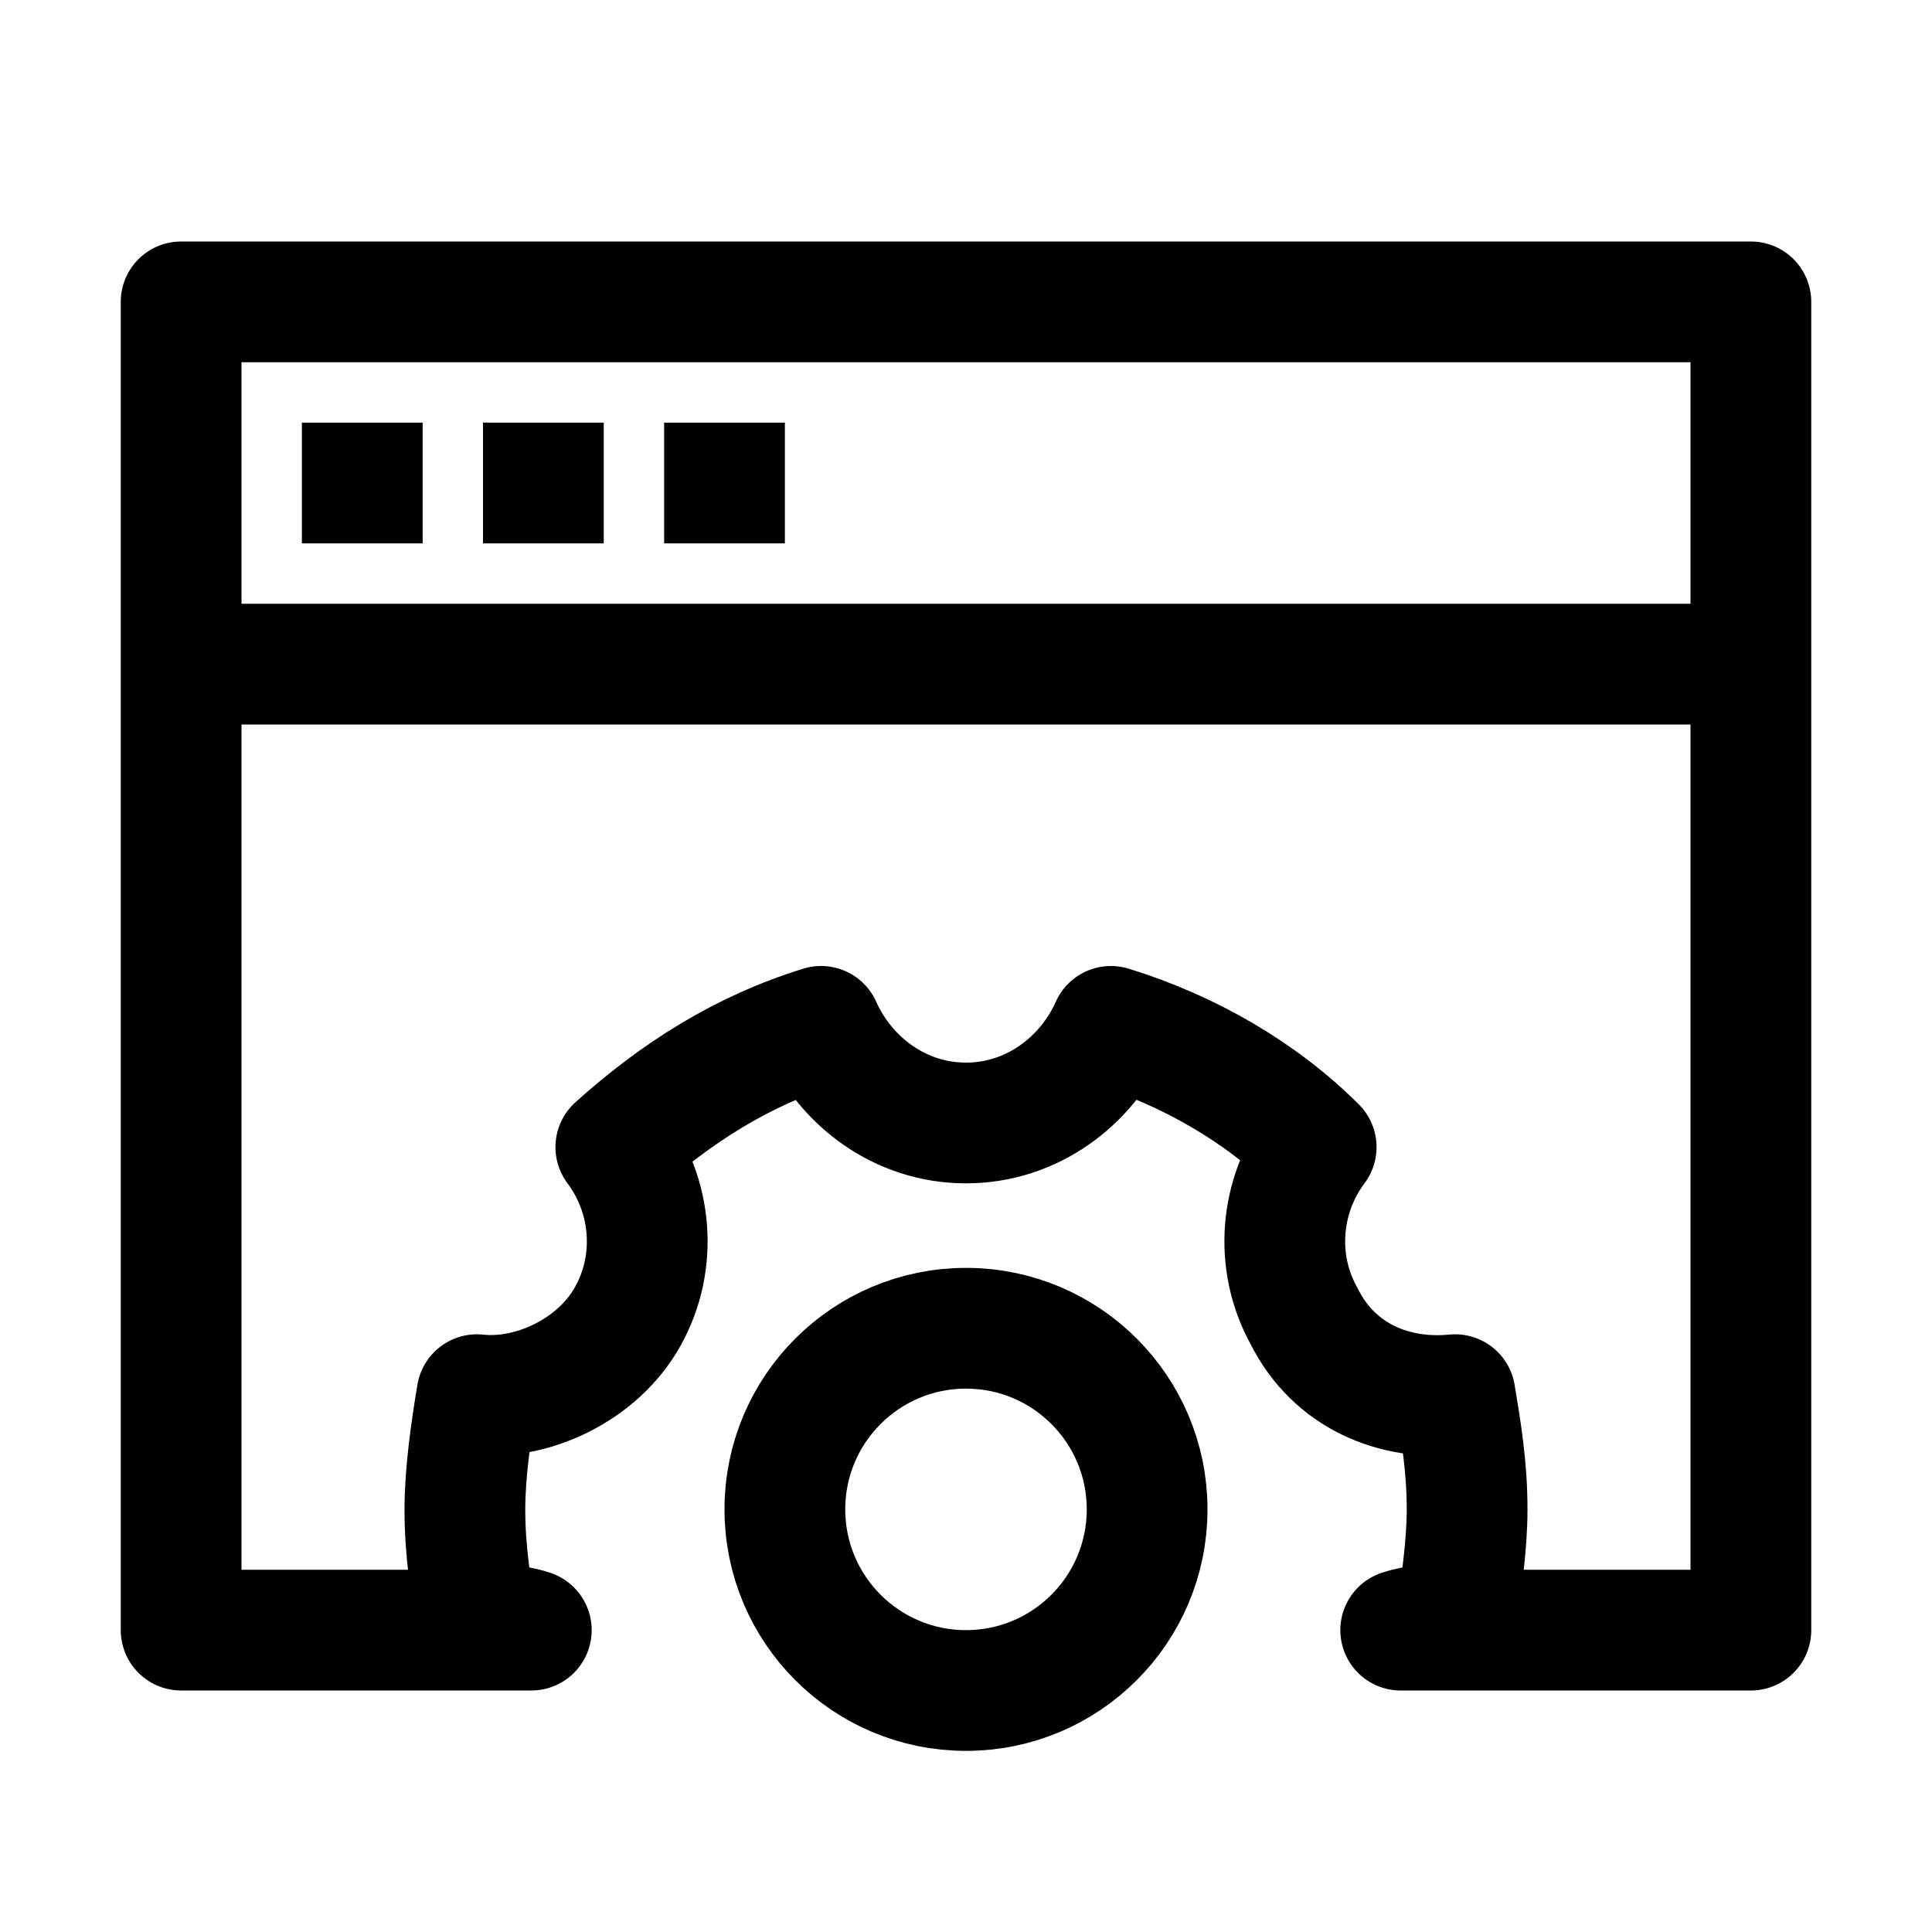
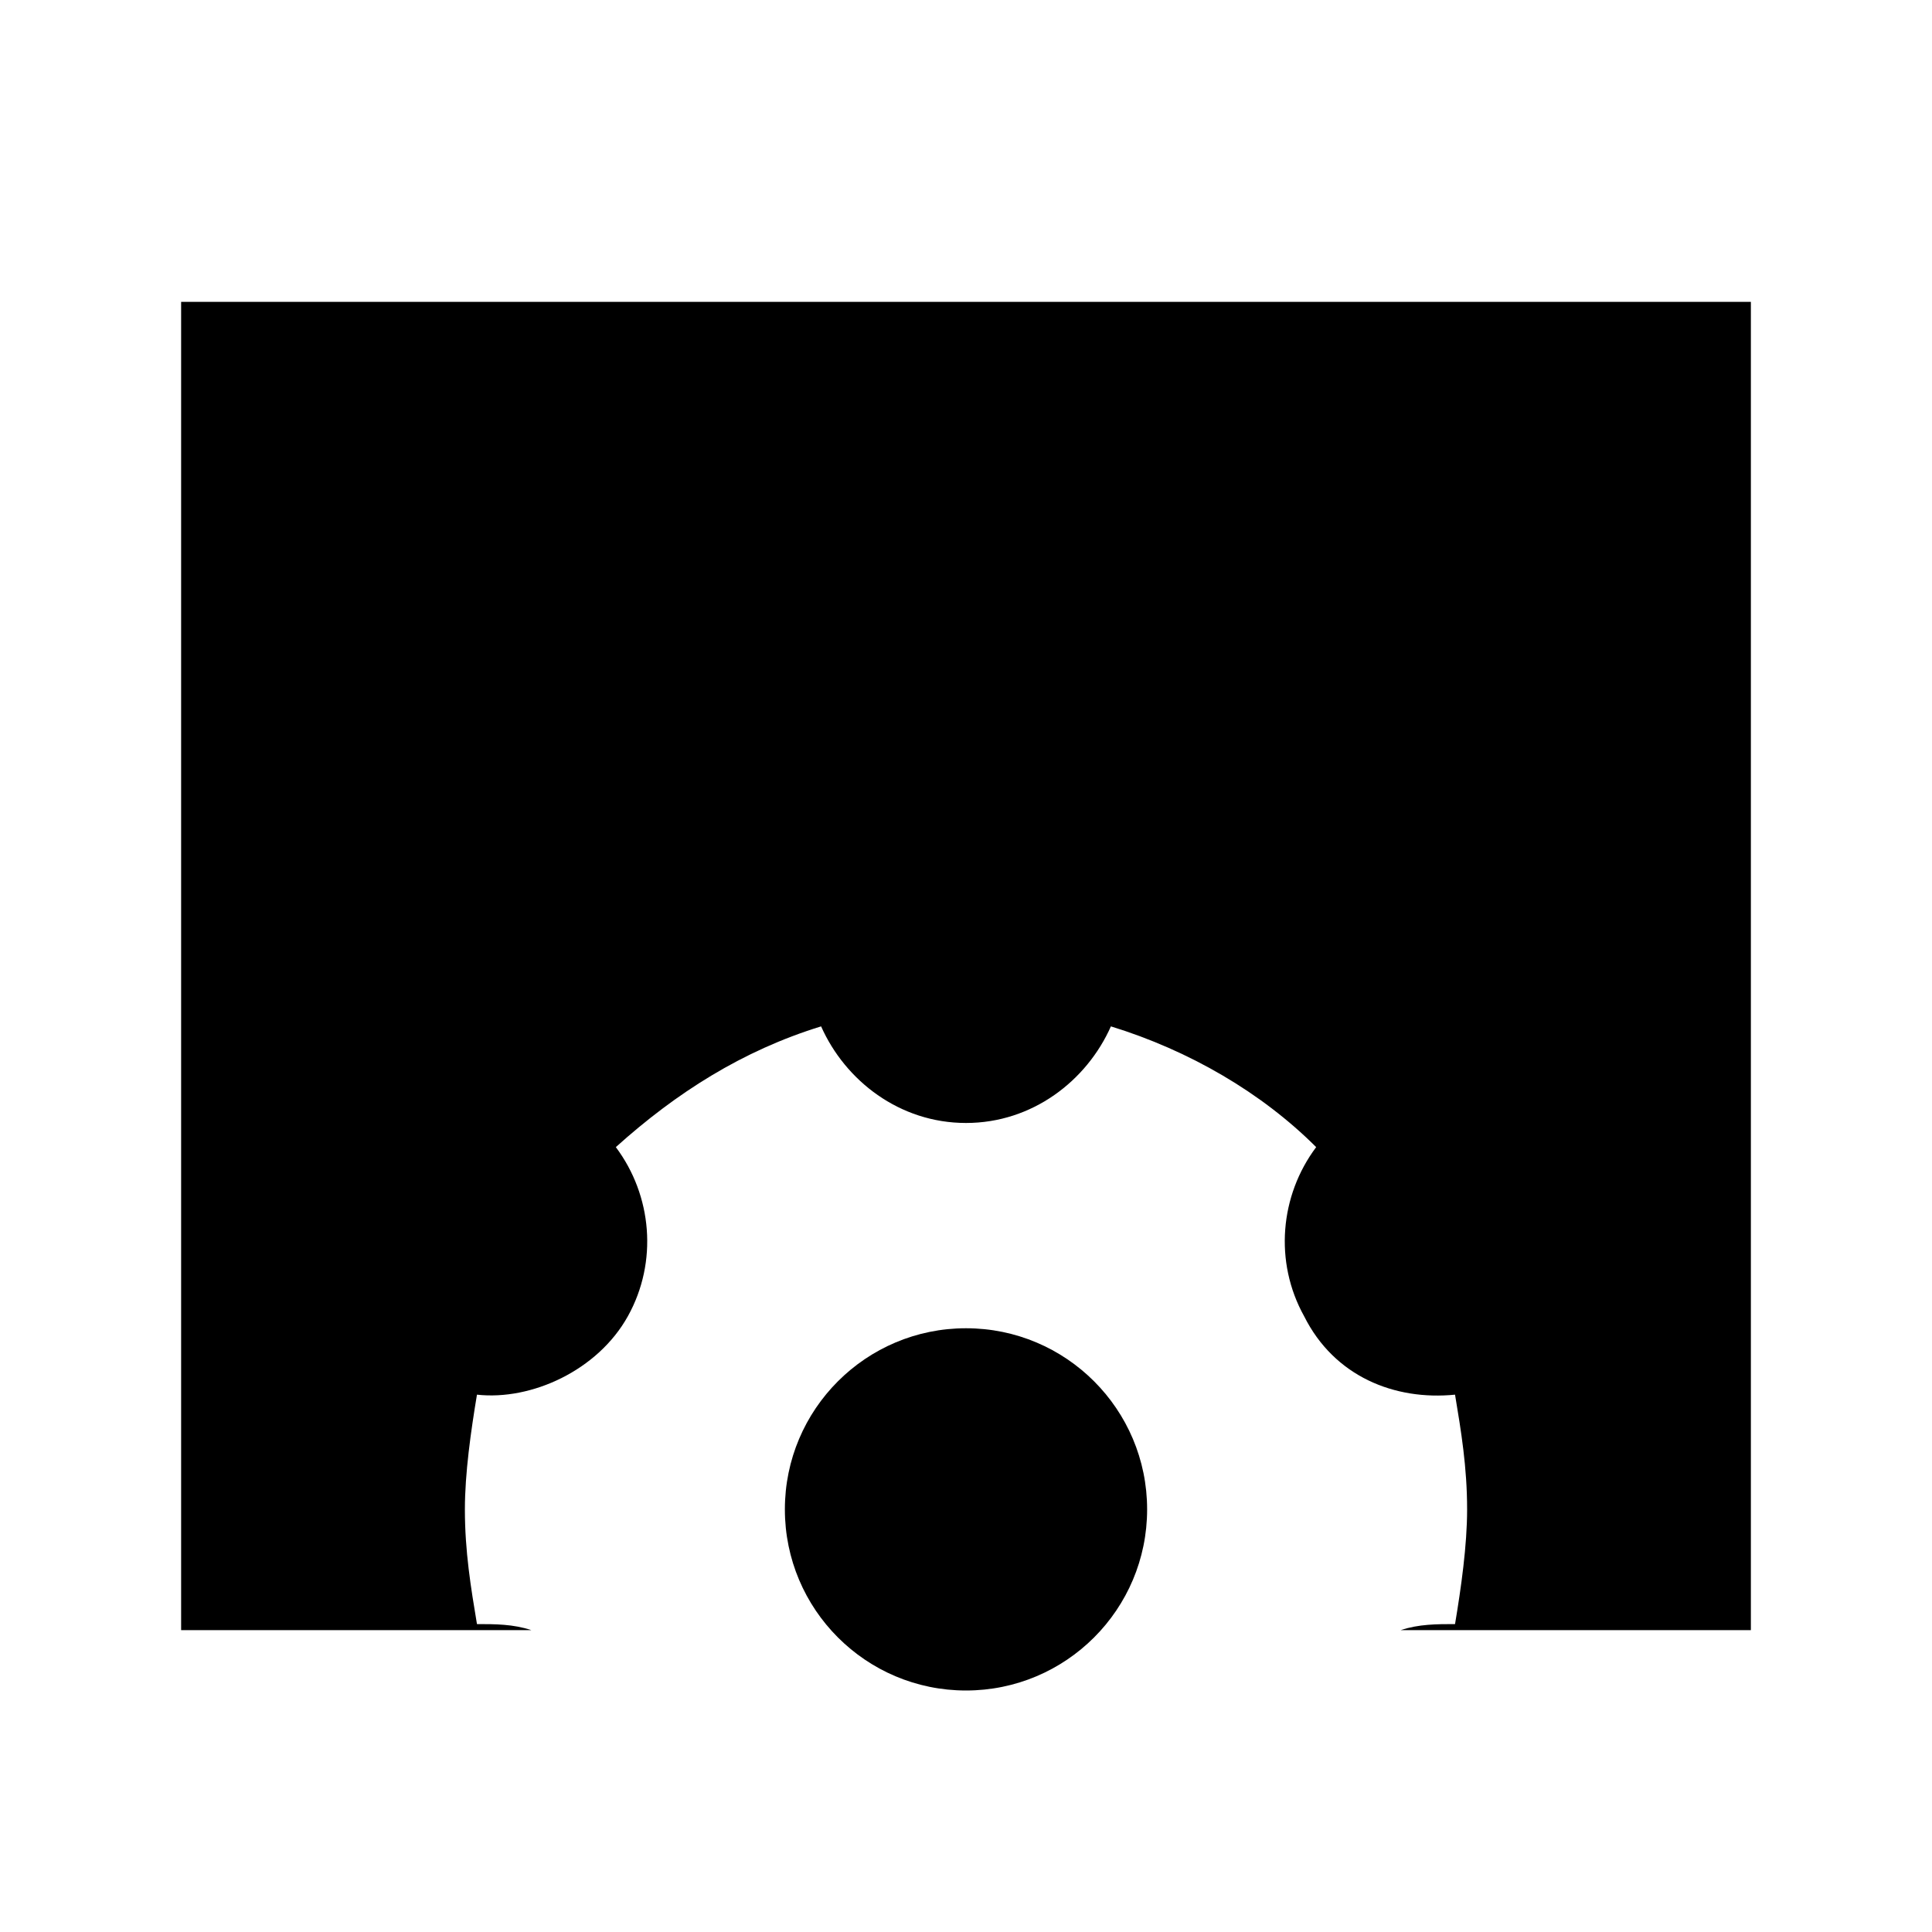
- <svg xmlns="http://www.w3.org/2000/svg" version="1.1" id="Icons" x="0px" y="0px" viewBox="0 0 32 32" style="enable-background:new 0 0 32 32;" xml:space="preserve">
-   <style type="text/css">
- 	.st0{fill:none;stroke:#000000;stroke-width:2;stroke-miterlimit:10;}
- 	.st1{fill:none;stroke:#000000;stroke-width:2;stroke-linejoin:round;stroke-miterlimit:10;}
- 	.st2{fill:none;stroke:#000000;stroke-width:2;stroke-linecap:round;stroke-linejoin:round;stroke-miterlimit:10;}
- 	.st3{fill:none;stroke:#000000;stroke-width:2;stroke-linecap:round;stroke-miterlimit:10;}
- 	.st4{fill:none;stroke:#000000;stroke-width:2;stroke-linejoin:round;stroke-miterlimit:10;stroke-dasharray:3;}
- </style>
+ <svg xmlns="http://www.w3.org/2000/svg" version="1.1" id="Icons" width="48" x="0px" y="0px" viewBox="0 0 32 32">
  <line class="st1" x1="3" y1="11" x2="29" y2="11" />
  <line class="st1" x1="5" y1="8" x2="7" y2="8" />
  <line class="st1" x1="8" y1="8" x2="10" y2="8" />
  <line class="st1" x1="11" y1="8" x2="13" y2="8" />
  <path class="st1" d="M8.8,27H3V5h26v22l-5.8,0c0.3-0.1,0.6-0.1,0.9-0.1c0.1-0.6,0.2-1.3,0.2-1.9c0-0.7-0.1-1.3-0.2-1.9  c-1,0.1-2-0.3-2.5-1.3c-0.5-0.9-0.4-2,0.2-2.8c-0.9-0.9-2.1-1.6-3.4-2c-0.4,0.9-1.3,1.6-2.4,1.6s-2-0.7-2.4-1.6  c-1.3,0.4-2.4,1.1-3.4,2c0.6,0.8,0.7,1.9,0.2,2.8c-0.5,0.9-1.6,1.4-2.5,1.3c-0.1,0.6-0.2,1.3-0.2,1.9c0,0.7,0.1,1.3,0.2,1.9  C8.2,26.9,8.5,26.9,8.8,27L8.8,27z" />
  <circle class="st0" cx="16" cy="25" r="3" />
</svg>
